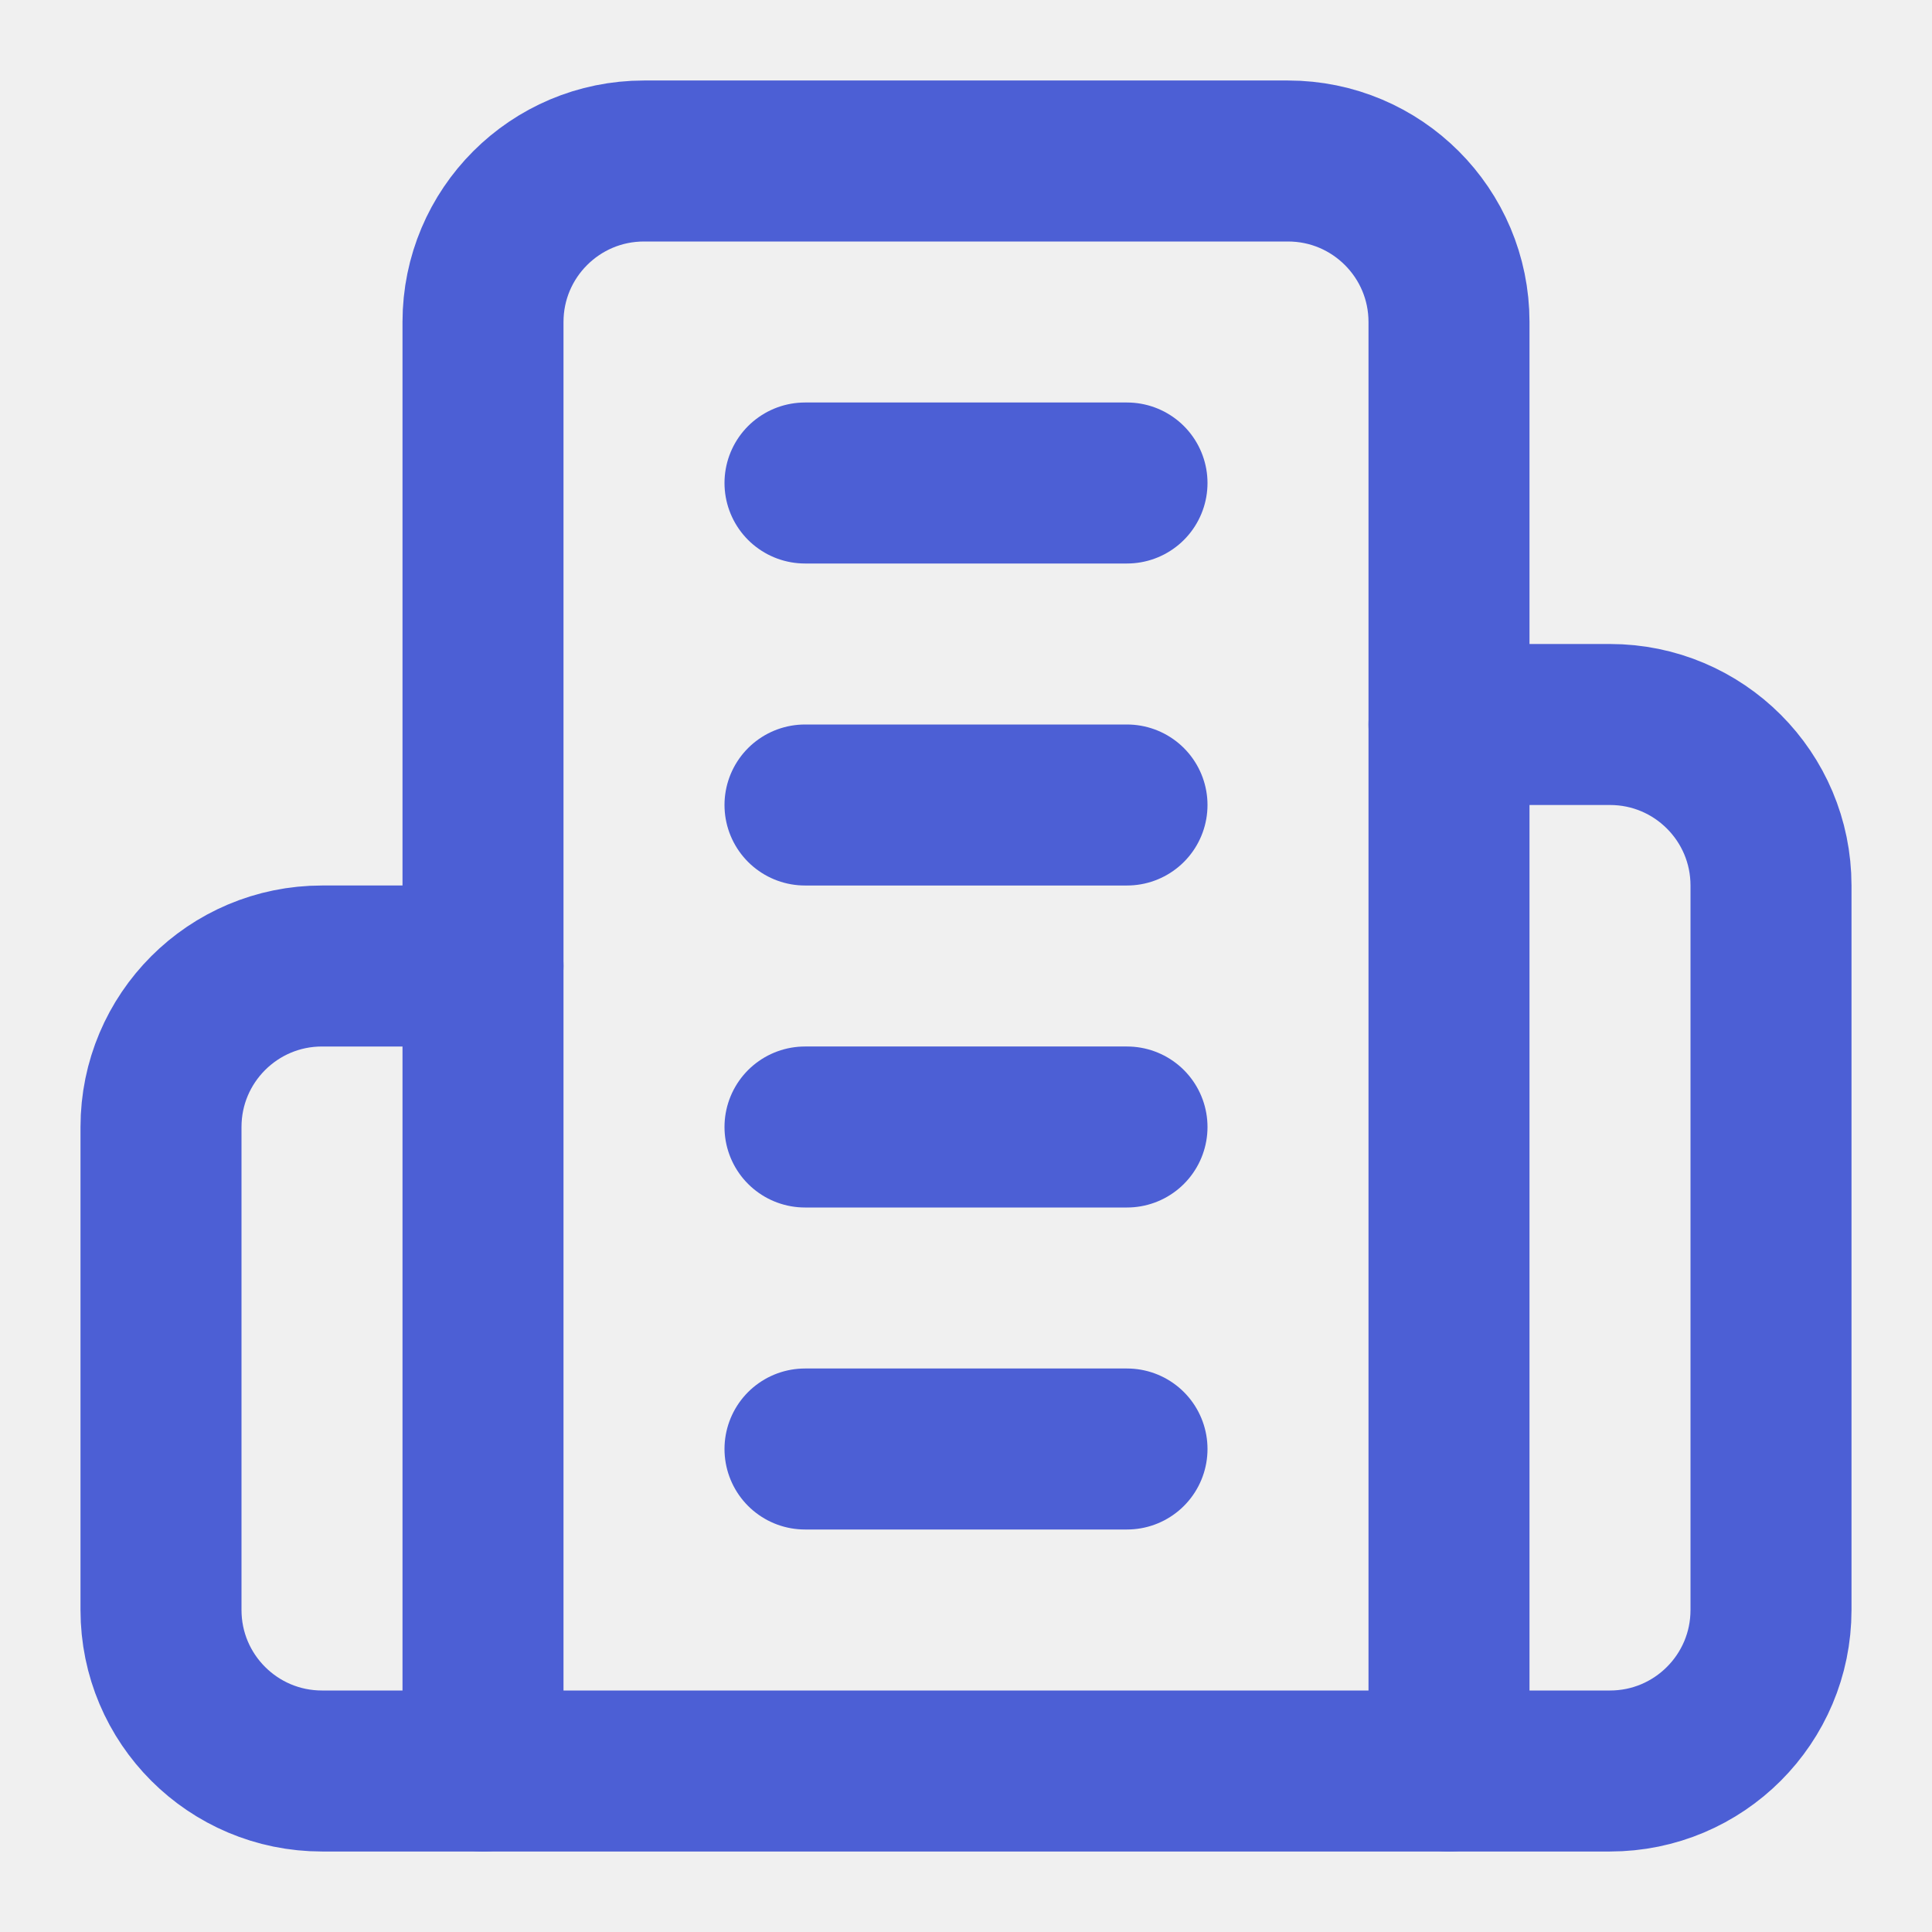
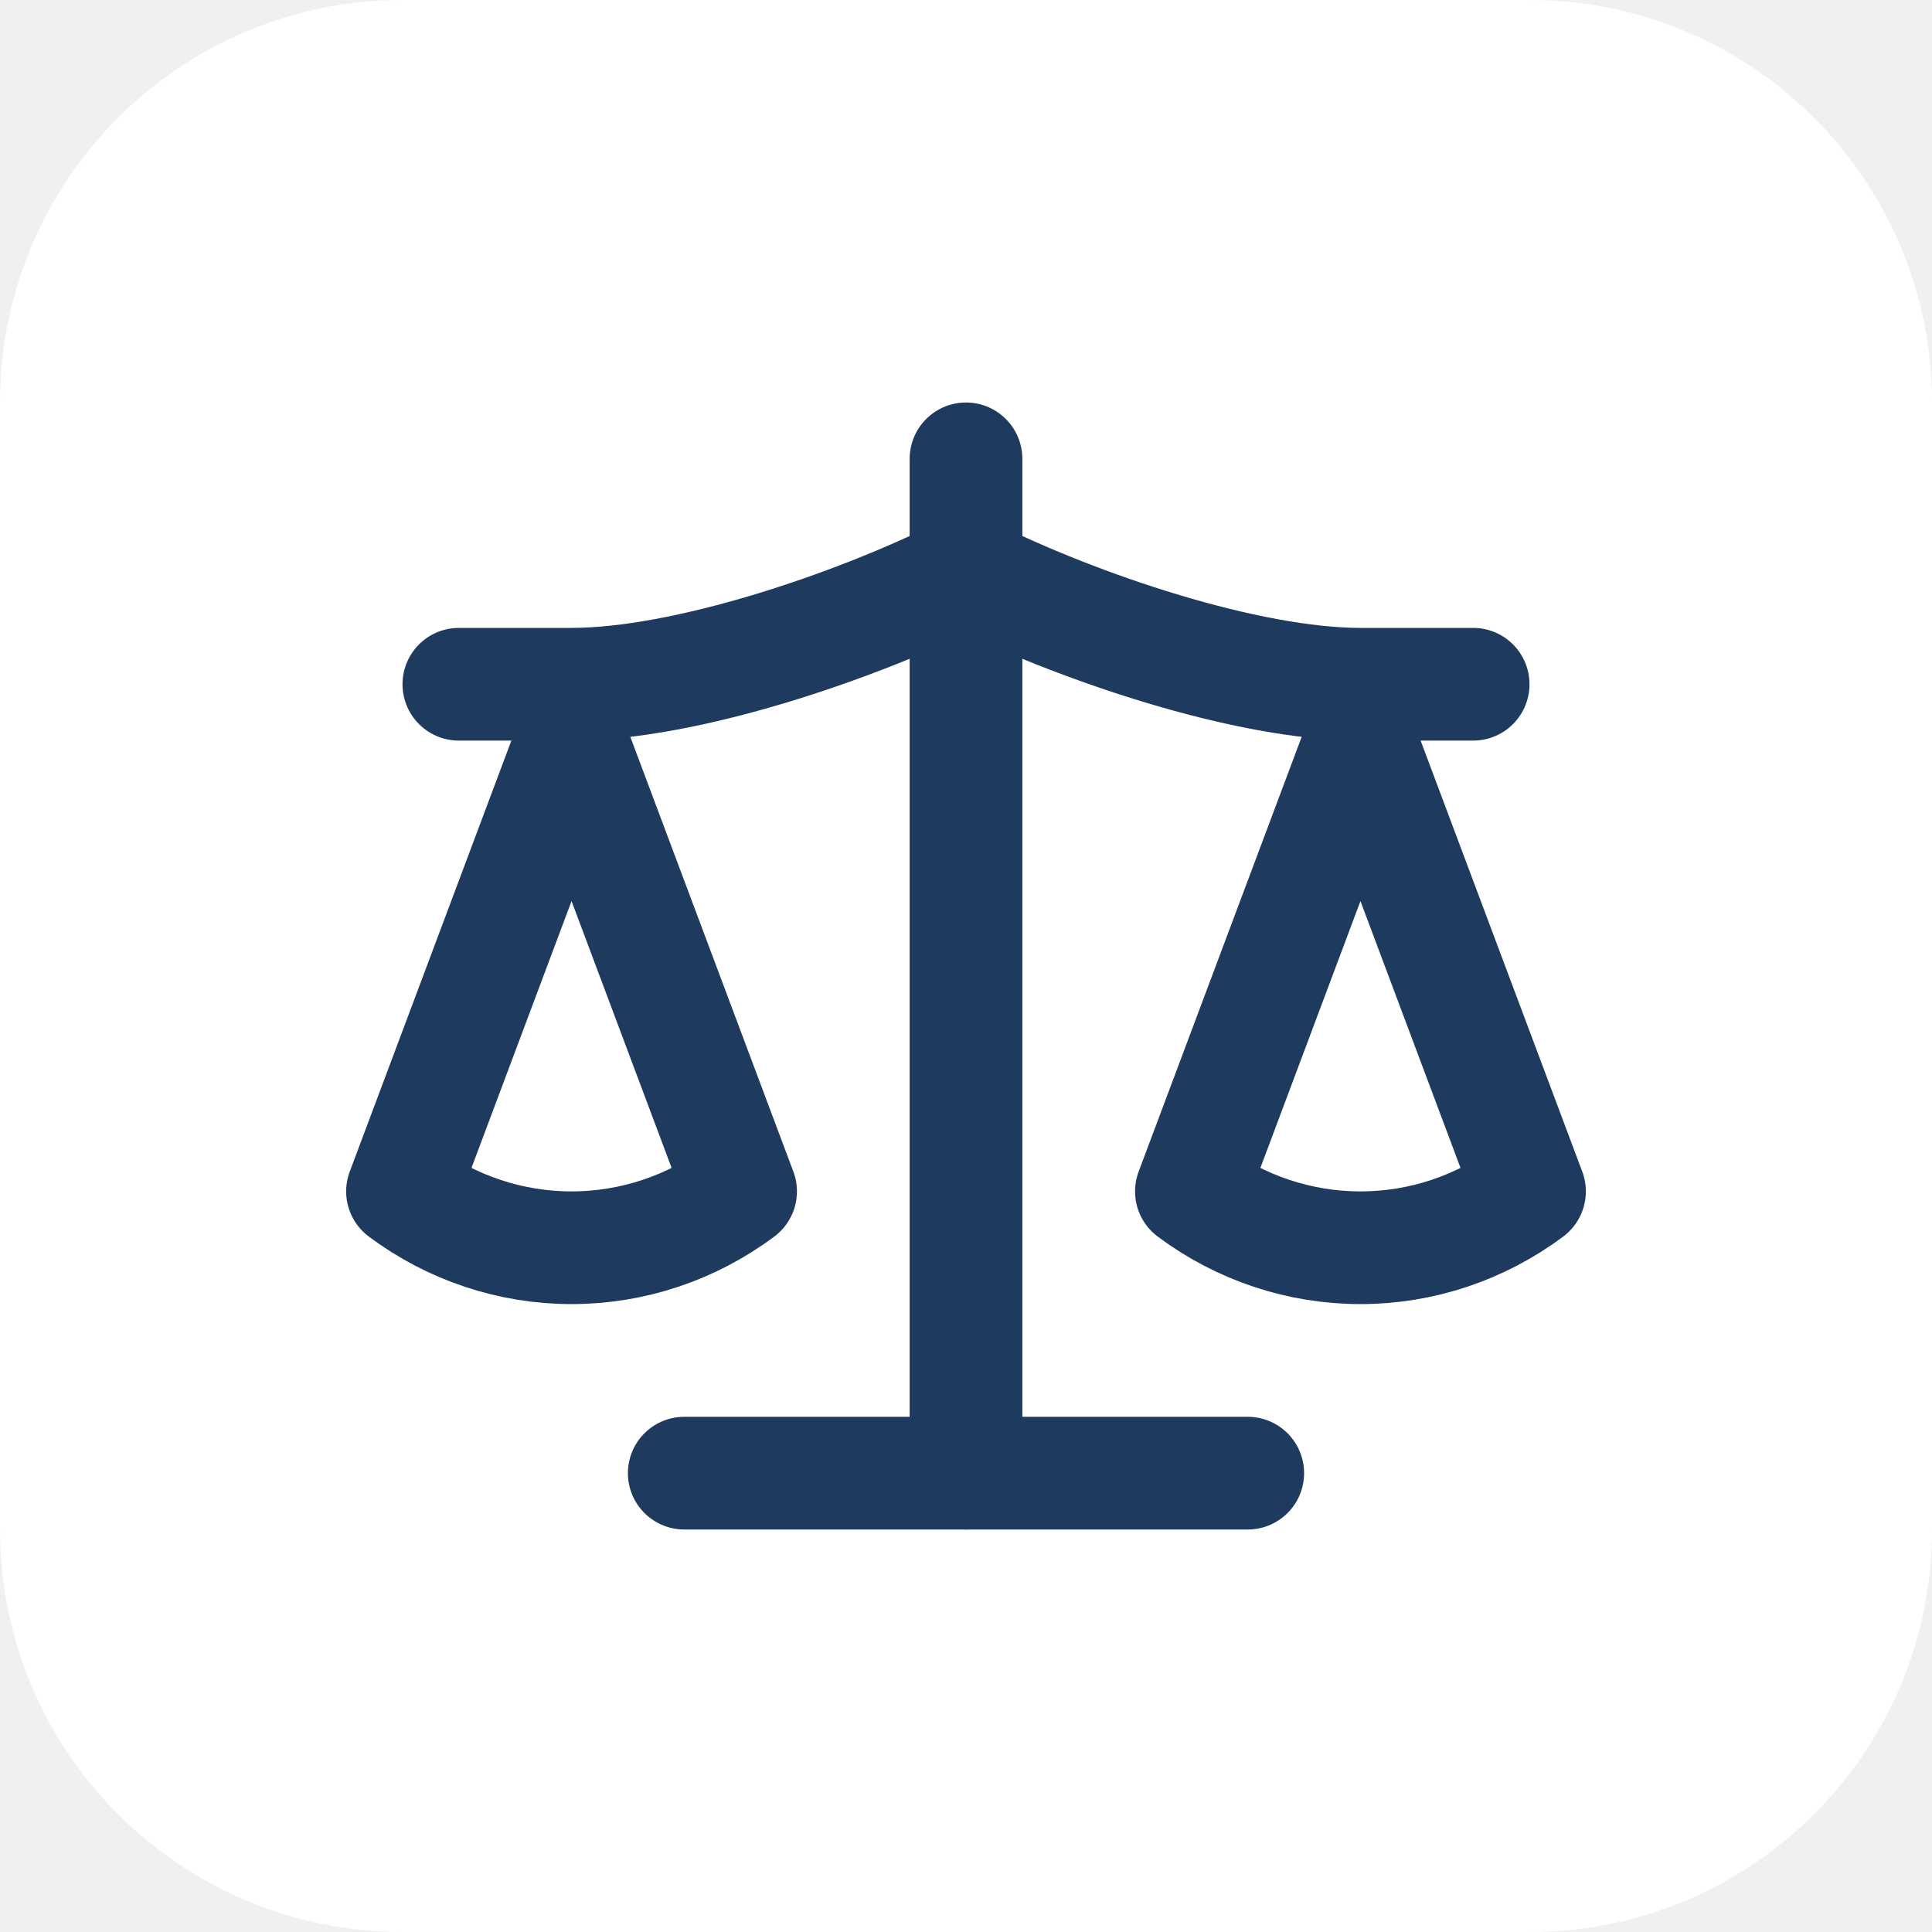
- <svg xmlns="http://www.w3.org/2000/svg" viewBox="0 0 24 24" fill="none" stroke="#4c5fd5" stroke-width="2" stroke-linecap="round" stroke-linejoin="round">
-   <path d="M6 22V4a2 2 0 0 1 2-2h8a2 2 0 0 1 2 2v18Z" />
-   <path d="M6 12H4a2 2 0 0 0-2 2v6a2 2 0 0 0 2 2h2" />
-   <path d="M18 9h2a2 2 0 0 1 2 2v9a2 2 0 0 1-2 2h-2" />
-   <path d="M10 6h4" />
-   <path d="M10 10h4" />
-   <path d="M10 14h4" />
-   <path d="M10 18h4" />
+ <svg xmlns="http://www.w3.org/2000/svg" viewBox="0 0 24 24">
+   <rect width="24" height="24" rx="5" fill="#ffffff" />
+   <g transform="translate(3.6 3.6) scale(0.7)" fill="none" stroke="#1e3a5f" stroke-width="2" stroke-linecap="round" stroke-linejoin="round">
+     <path d="m16 16 3-8 3 8c-.87.65-1.92 1-3 1s-2.13-.35-3-1Z" />
+     <path d="m2 16 3-8 3 8c-.87.65-1.92 1-3 1s-2.13-.35-3-1Z" />
+     <path d="M7 21h10" />
+     <path d="M12 3v18" />
+     <path d="M3 7h2c2 0 5-1 7-2 2 1 5 2 7 2h2" />
+   </g>
</svg>
